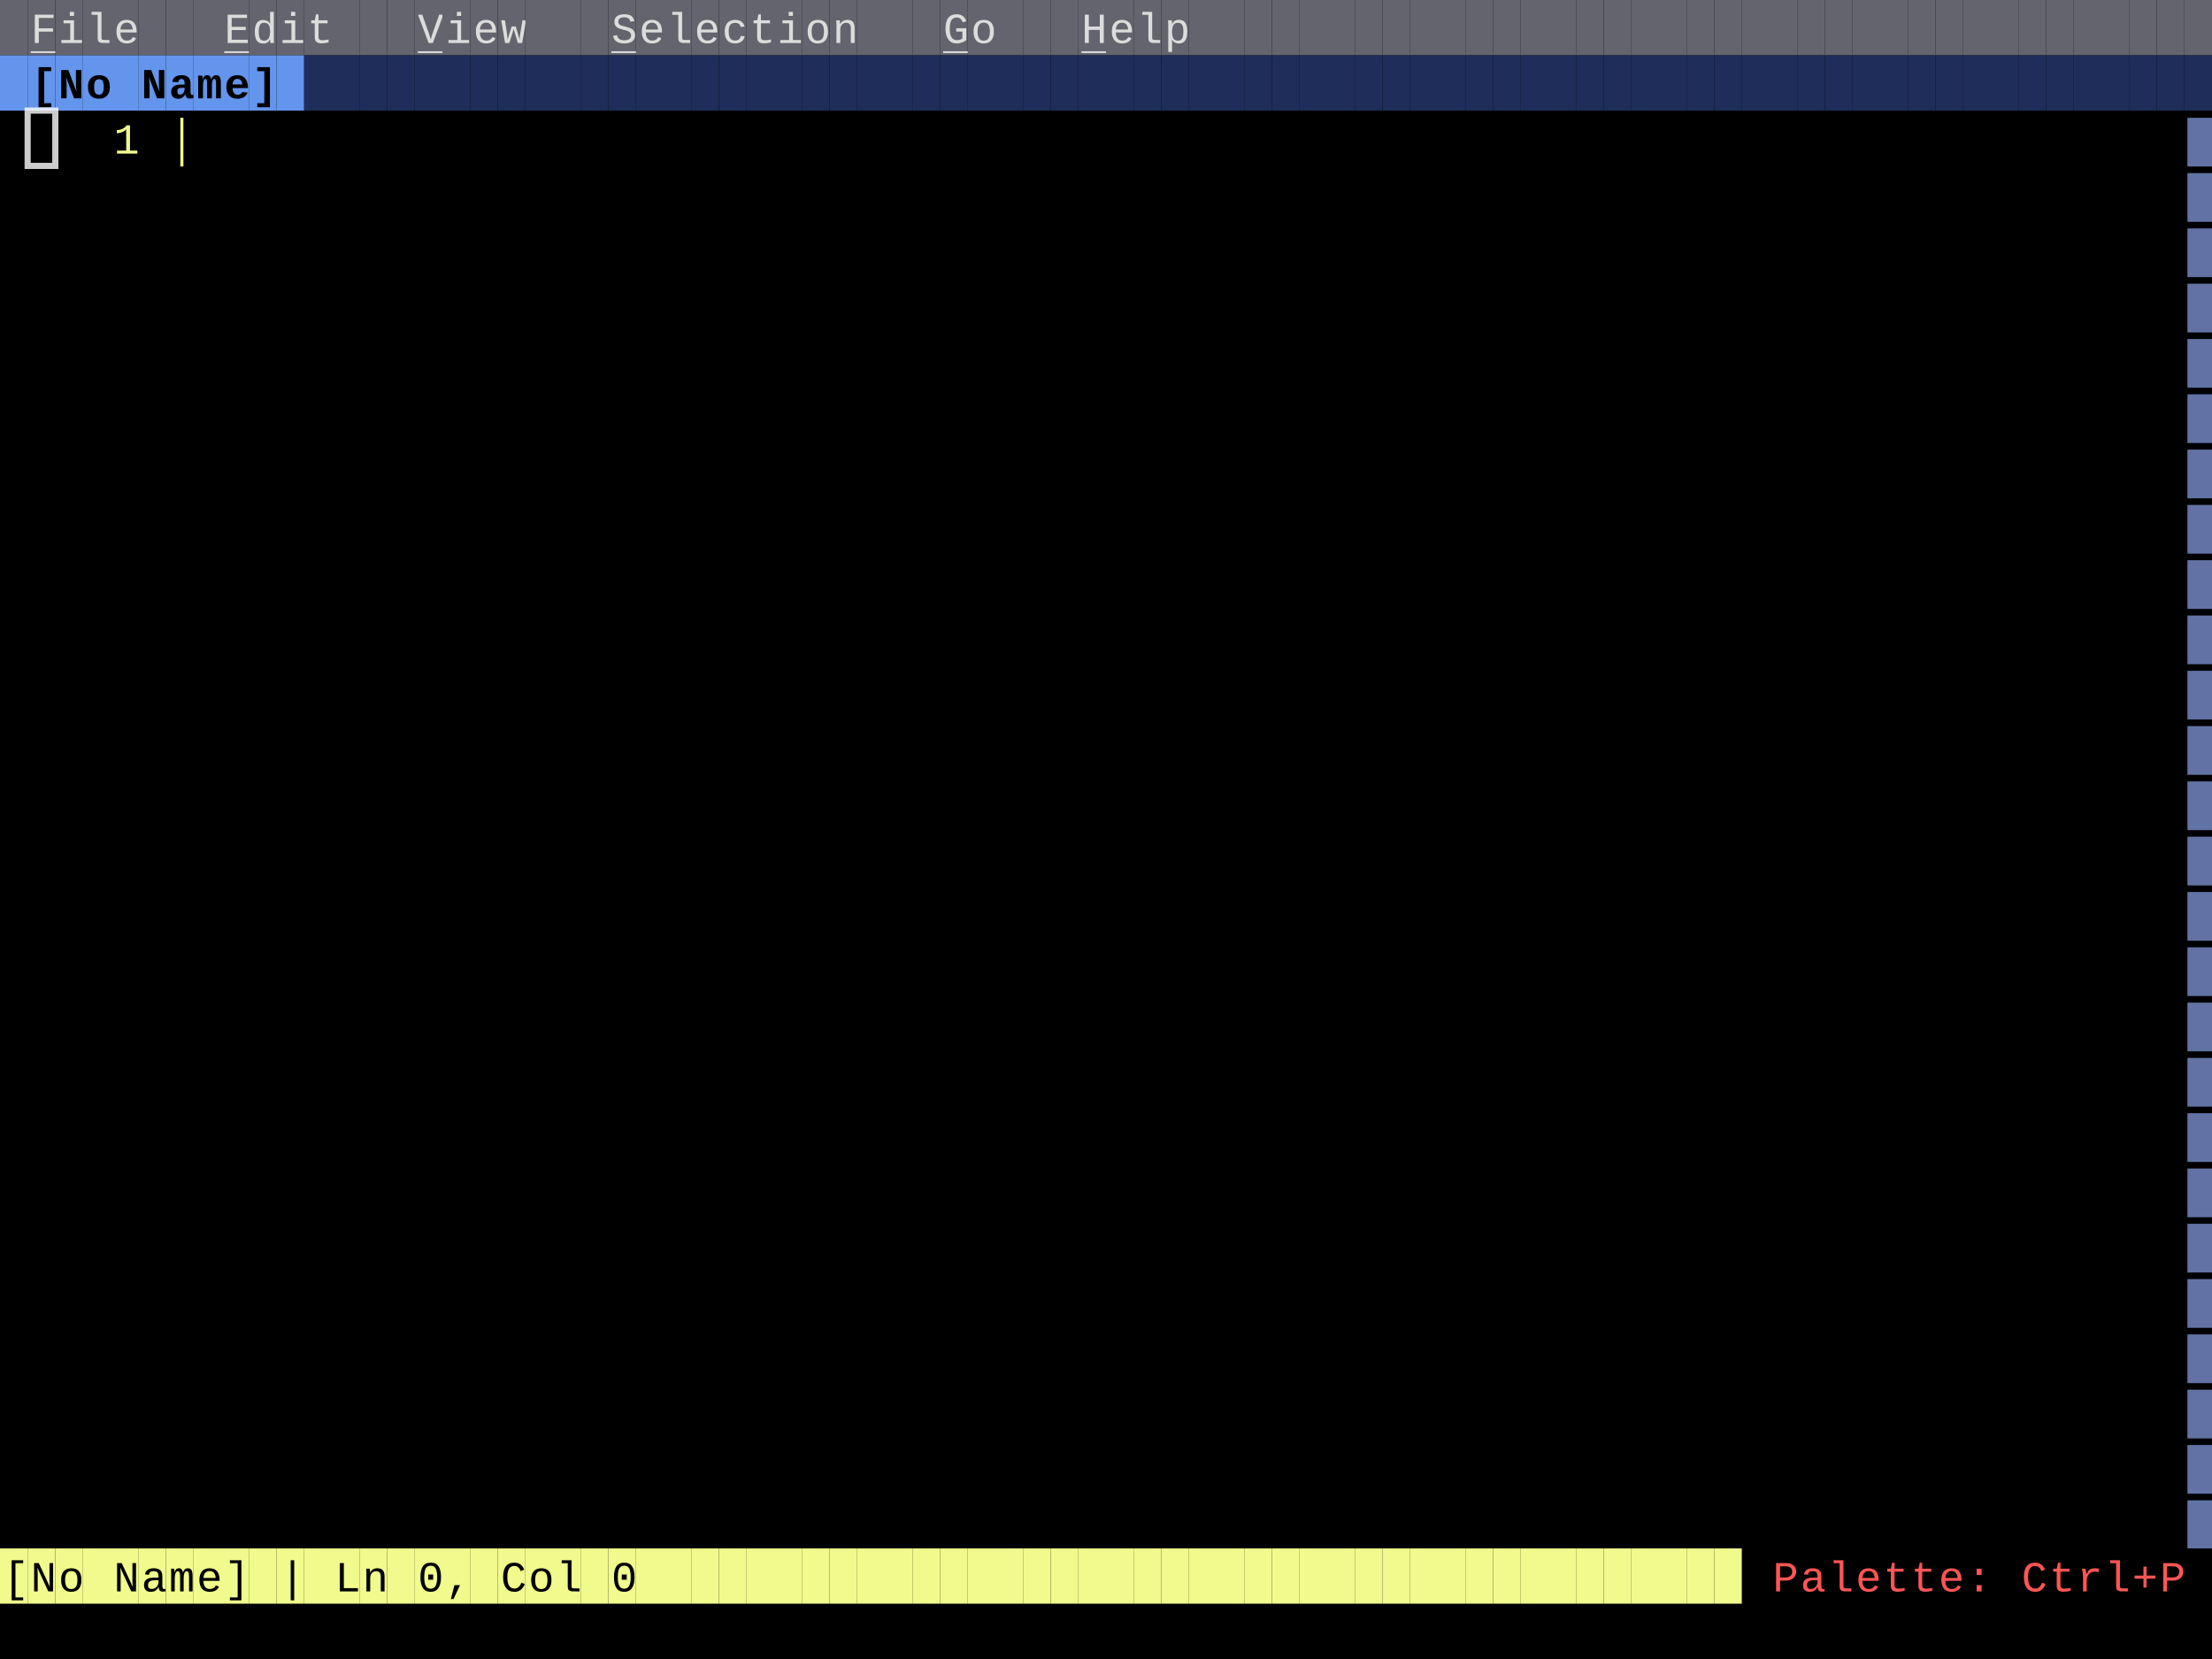
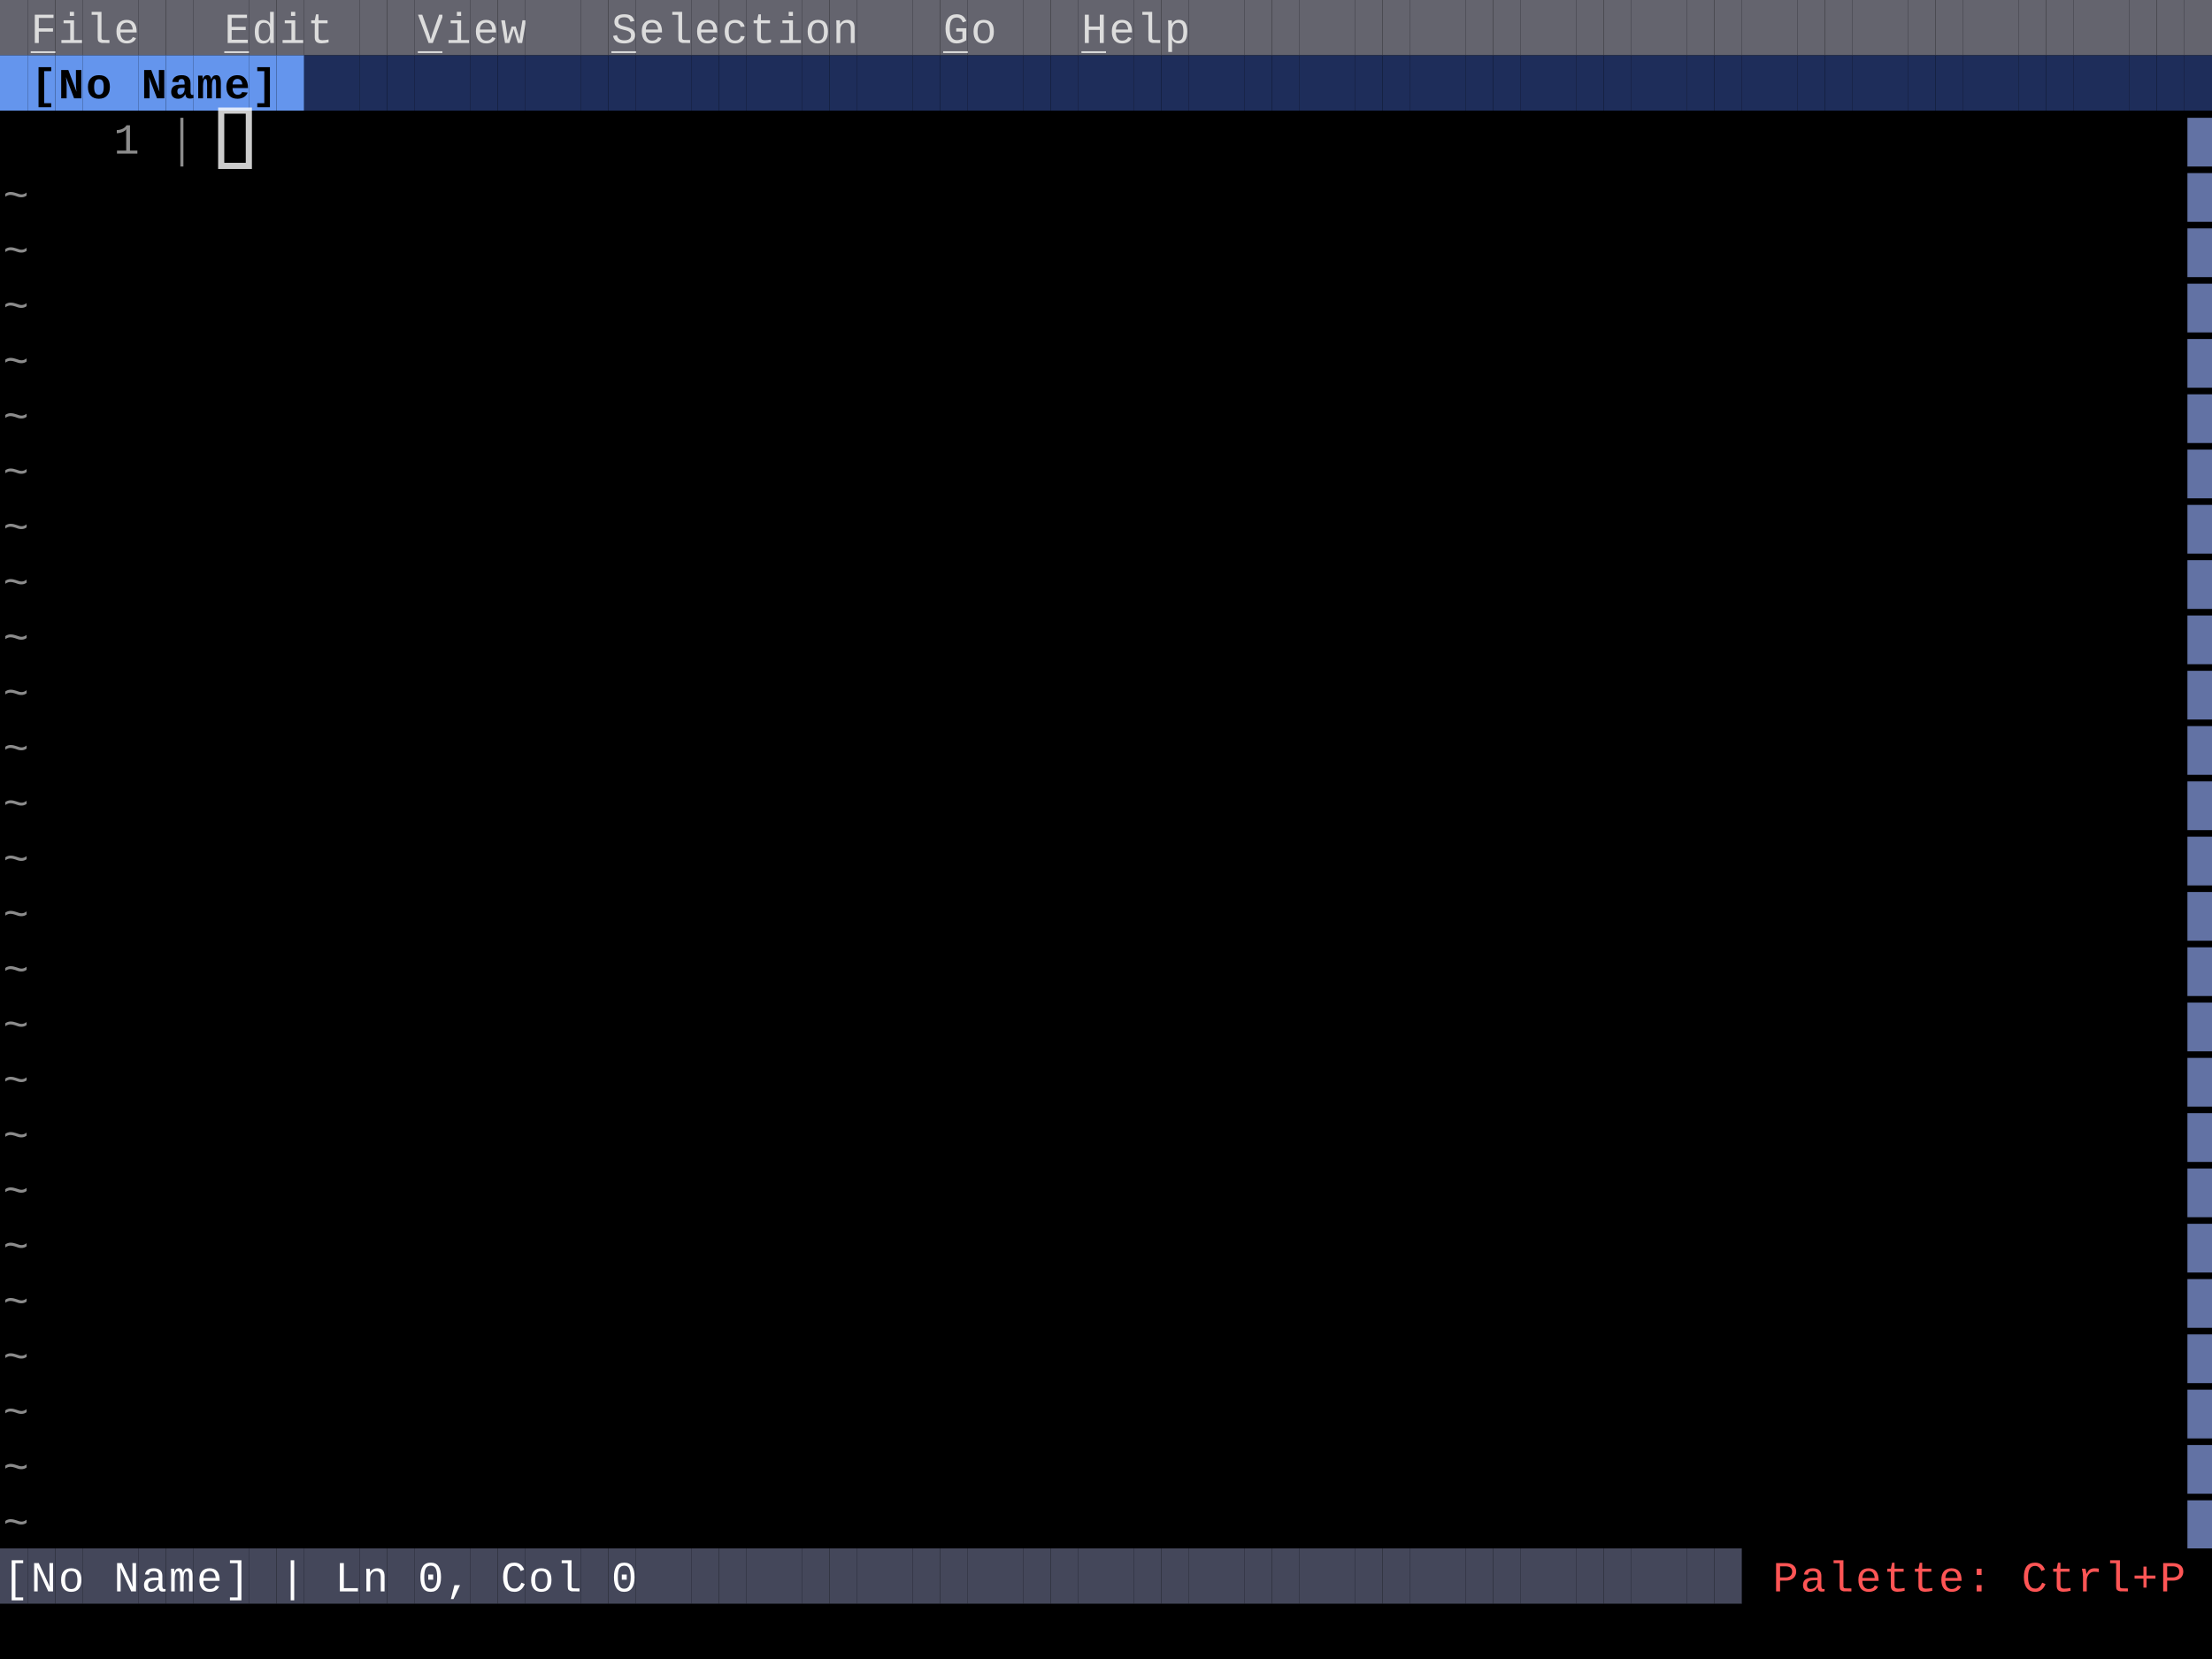
<svg xmlns="http://www.w3.org/2000/svg" width="720" height="540" viewBox="0 0 720 540">
  <style>
    .terminal { font-family: 'Courier New', 'Consolas', monospace; font-size: 14px; white-space: pre; }
</style>
  <rect width="100%" height="100%" fill="#000000" />
  <rect x="0" y="0" width="9" height="18" fill="#64646e" />
  <rect x="9" y="0" width="9" height="18" fill="#64646e" />
  <text x="10" y="14" fill="#dcdcdc" class="terminal" style="text-decoration:underline;">F</text>
  <rect x="18" y="0" width="9" height="18" fill="#64646e" />
  <text x="19" y="14" fill="#dcdcdc" class="terminal" style="">i</text>
  <rect x="27" y="0" width="9" height="18" fill="#64646e" />
  <text x="28" y="14" fill="#dcdcdc" class="terminal" style="">l</text>
  <rect x="36" y="0" width="9" height="18" fill="#64646e" />
  <text x="37" y="14" fill="#dcdcdc" class="terminal" style="">e</text>
  <rect x="45" y="0" width="9" height="18" fill="#64646e" />
  <rect x="54" y="0" width="9" height="18" fill="#64646e" />
  <rect x="63" y="0" width="9" height="18" fill="#64646e" />
  <rect x="72" y="0" width="9" height="18" fill="#64646e" />
  <text x="73" y="14" fill="#dcdcdc" class="terminal" style="text-decoration:underline;">E</text>
  <rect x="81" y="0" width="9" height="18" fill="#64646e" />
  <text x="82" y="14" fill="#dcdcdc" class="terminal" style="">d</text>
  <rect x="90" y="0" width="9" height="18" fill="#64646e" />
  <text x="91" y="14" fill="#dcdcdc" class="terminal" style="">i</text>
  <rect x="99" y="0" width="9" height="18" fill="#64646e" />
  <text x="100" y="14" fill="#dcdcdc" class="terminal" style="">t</text>
  <rect x="108" y="0" width="9" height="18" fill="#64646e" />
  <rect x="117" y="0" width="9" height="18" fill="#64646e" />
  <rect x="126" y="0" width="9" height="18" fill="#64646e" />
  <rect x="135" y="0" width="9" height="18" fill="#64646e" />
  <text x="136" y="14" fill="#dcdcdc" class="terminal" style="text-decoration:underline;">V</text>
  <rect x="144" y="0" width="9" height="18" fill="#64646e" />
  <text x="145" y="14" fill="#dcdcdc" class="terminal" style="">i</text>
  <rect x="153" y="0" width="9" height="18" fill="#64646e" />
  <text x="154" y="14" fill="#dcdcdc" class="terminal" style="">e</text>
  <rect x="162" y="0" width="9" height="18" fill="#64646e" />
  <text x="163" y="14" fill="#dcdcdc" class="terminal" style="">w</text>
  <rect x="171" y="0" width="9" height="18" fill="#64646e" />
  <rect x="180" y="0" width="9" height="18" fill="#64646e" />
  <rect x="189" y="0" width="9" height="18" fill="#64646e" />
  <rect x="198" y="0" width="9" height="18" fill="#64646e" />
  <text x="199" y="14" fill="#dcdcdc" class="terminal" style="text-decoration:underline;">S</text>
  <rect x="207" y="0" width="9" height="18" fill="#64646e" />
  <text x="208" y="14" fill="#dcdcdc" class="terminal" style="">e</text>
  <rect x="216" y="0" width="9" height="18" fill="#64646e" />
  <text x="217" y="14" fill="#dcdcdc" class="terminal" style="">l</text>
  <rect x="225" y="0" width="9" height="18" fill="#64646e" />
  <text x="226" y="14" fill="#dcdcdc" class="terminal" style="">e</text>
  <rect x="234" y="0" width="9" height="18" fill="#64646e" />
  <text x="235" y="14" fill="#dcdcdc" class="terminal" style="">c</text>
  <rect x="243" y="0" width="9" height="18" fill="#64646e" />
  <text x="244" y="14" fill="#dcdcdc" class="terminal" style="">t</text>
  <rect x="252" y="0" width="9" height="18" fill="#64646e" />
  <text x="253" y="14" fill="#dcdcdc" class="terminal" style="">i</text>
  <rect x="261" y="0" width="9" height="18" fill="#64646e" />
  <text x="262" y="14" fill="#dcdcdc" class="terminal" style="">o</text>
  <rect x="270" y="0" width="9" height="18" fill="#64646e" />
  <text x="271" y="14" fill="#dcdcdc" class="terminal" style="">n</text>
  <rect x="279" y="0" width="9" height="18" fill="#64646e" />
  <rect x="288" y="0" width="9" height="18" fill="#64646e" />
  <rect x="297" y="0" width="9" height="18" fill="#64646e" />
  <rect x="306" y="0" width="9" height="18" fill="#64646e" />
  <text x="307" y="14" fill="#dcdcdc" class="terminal" style="text-decoration:underline;">G</text>
  <rect x="315" y="0" width="9" height="18" fill="#64646e" />
  <text x="316" y="14" fill="#dcdcdc" class="terminal" style="">o</text>
  <rect x="324" y="0" width="9" height="18" fill="#64646e" />
  <rect x="333" y="0" width="9" height="18" fill="#64646e" />
  <rect x="342" y="0" width="9" height="18" fill="#64646e" />
  <rect x="351" y="0" width="9" height="18" fill="#64646e" />
  <text x="352" y="14" fill="#dcdcdc" class="terminal" style="text-decoration:underline;">H</text>
  <rect x="360" y="0" width="9" height="18" fill="#64646e" />
  <text x="361" y="14" fill="#dcdcdc" class="terminal" style="">e</text>
  <rect x="369" y="0" width="9" height="18" fill="#64646e" />
  <text x="370" y="14" fill="#dcdcdc" class="terminal" style="">l</text>
  <rect x="378" y="0" width="9" height="18" fill="#64646e" />
  <text x="379" y="14" fill="#dcdcdc" class="terminal" style="">p</text>
  <rect x="387" y="0" width="9" height="18" fill="#64646e" />
  <rect x="396" y="0" width="9" height="18" fill="#64646e" />
  <rect x="405" y="0" width="9" height="18" fill="#64646e" />
  <rect x="414" y="0" width="9" height="18" fill="#64646e" />
  <rect x="423" y="0" width="9" height="18" fill="#64646e" />
  <rect x="432" y="0" width="9" height="18" fill="#64646e" />
  <rect x="441" y="0" width="9" height="18" fill="#64646e" />
  <rect x="450" y="0" width="9" height="18" fill="#64646e" />
  <rect x="459" y="0" width="9" height="18" fill="#64646e" />
  <rect x="468" y="0" width="9" height="18" fill="#64646e" />
  <rect x="477" y="0" width="9" height="18" fill="#64646e" />
  <rect x="486" y="0" width="9" height="18" fill="#64646e" />
  <rect x="495" y="0" width="9" height="18" fill="#64646e" />
  <rect x="504" y="0" width="9" height="18" fill="#64646e" />
  <rect x="513" y="0" width="9" height="18" fill="#64646e" />
  <rect x="522" y="0" width="9" height="18" fill="#64646e" />
  <rect x="531" y="0" width="9" height="18" fill="#64646e" />
  <rect x="540" y="0" width="9" height="18" fill="#64646e" />
  <rect x="549" y="0" width="9" height="18" fill="#64646e" />
  <rect x="558" y="0" width="9" height="18" fill="#64646e" />
  <rect x="567" y="0" width="9" height="18" fill="#64646e" />
  <rect x="576" y="0" width="9" height="18" fill="#64646e" />
  <rect x="585" y="0" width="9" height="18" fill="#64646e" />
  <rect x="594" y="0" width="9" height="18" fill="#64646e" />
  <rect x="603" y="0" width="9" height="18" fill="#64646e" />
  <rect x="612" y="0" width="9" height="18" fill="#64646e" />
  <rect x="621" y="0" width="9" height="18" fill="#64646e" />
  <rect x="630" y="0" width="9" height="18" fill="#64646e" />
  <rect x="639" y="0" width="9" height="18" fill="#64646e" />
  <rect x="648" y="0" width="9" height="18" fill="#64646e" />
  <rect x="657" y="0" width="9" height="18" fill="#64646e" />
  <rect x="666" y="0" width="9" height="18" fill="#64646e" />
  <rect x="675" y="0" width="9" height="18" fill="#64646e" />
  <rect x="684" y="0" width="9" height="18" fill="#64646e" />
  <rect x="693" y="0" width="9" height="18" fill="#64646e" />
  <rect x="702" y="0" width="9" height="18" fill="#64646e" />
  <rect x="711" y="0" width="9" height="18" fill="#64646e" />
  <rect x="0" y="18" width="9" height="18" fill="#6495ed" />
  <rect x="9" y="18" width="9" height="18" fill="#6495ed" />
  <text x="10" y="32" fill="#000000" class="terminal" style="font-weight:bold;">[</text>
  <rect x="18" y="18" width="9" height="18" fill="#6495ed" />
  <text x="19" y="32" fill="#000000" class="terminal" style="font-weight:bold;">N</text>
  <rect x="27" y="18" width="9" height="18" fill="#6495ed" />
  <text x="28" y="32" fill="#000000" class="terminal" style="font-weight:bold;">o</text>
  <rect x="36" y="18" width="9" height="18" fill="#6495ed" />
  <rect x="45" y="18" width="9" height="18" fill="#6495ed" />
  <text x="46" y="32" fill="#000000" class="terminal" style="font-weight:bold;">N</text>
  <rect x="54" y="18" width="9" height="18" fill="#6495ed" />
  <text x="55" y="32" fill="#000000" class="terminal" style="font-weight:bold;">a</text>
  <rect x="63" y="18" width="9" height="18" fill="#6495ed" />
  <text x="64" y="32" fill="#000000" class="terminal" style="font-weight:bold;">m</text>
  <rect x="72" y="18" width="9" height="18" fill="#6495ed" />
  <text x="73" y="32" fill="#000000" class="terminal" style="font-weight:bold;">e</text>
  <rect x="81" y="18" width="9" height="18" fill="#6495ed" />
  <text x="82" y="32" fill="#000000" class="terminal" style="font-weight:bold;">]</text>
  <rect x="90" y="18" width="9" height="18" fill="#6495ed" />
  <rect x="99" y="18" width="9" height="18" fill="#1e2d5a" />
  <rect x="108" y="18" width="9" height="18" fill="#1e2d5a" />
  <rect x="117" y="18" width="9" height="18" fill="#1e2d5a" />
  <rect x="126" y="18" width="9" height="18" fill="#1e2d5a" />
  <rect x="135" y="18" width="9" height="18" fill="#1e2d5a" />
  <rect x="144" y="18" width="9" height="18" fill="#1e2d5a" />
  <rect x="153" y="18" width="9" height="18" fill="#1e2d5a" />
  <rect x="162" y="18" width="9" height="18" fill="#1e2d5a" />
  <rect x="171" y="18" width="9" height="18" fill="#1e2d5a" />
  <rect x="180" y="18" width="9" height="18" fill="#1e2d5a" />
  <rect x="189" y="18" width="9" height="18" fill="#1e2d5a" />
  <rect x="198" y="18" width="9" height="18" fill="#1e2d5a" />
  <rect x="207" y="18" width="9" height="18" fill="#1e2d5a" />
  <rect x="216" y="18" width="9" height="18" fill="#1e2d5a" />
  <rect x="225" y="18" width="9" height="18" fill="#1e2d5a" />
  <rect x="234" y="18" width="9" height="18" fill="#1e2d5a" />
  <rect x="243" y="18" width="9" height="18" fill="#1e2d5a" />
  <rect x="252" y="18" width="9" height="18" fill="#1e2d5a" />
  <rect x="261" y="18" width="9" height="18" fill="#1e2d5a" />
  <rect x="270" y="18" width="9" height="18" fill="#1e2d5a" />
  <rect x="279" y="18" width="9" height="18" fill="#1e2d5a" />
  <rect x="288" y="18" width="9" height="18" fill="#1e2d5a" />
  <rect x="297" y="18" width="9" height="18" fill="#1e2d5a" />
  <rect x="306" y="18" width="9" height="18" fill="#1e2d5a" />
  <rect x="315" y="18" width="9" height="18" fill="#1e2d5a" />
  <rect x="324" y="18" width="9" height="18" fill="#1e2d5a" />
  <rect x="333" y="18" width="9" height="18" fill="#1e2d5a" />
  <rect x="342" y="18" width="9" height="18" fill="#1e2d5a" />
  <rect x="351" y="18" width="9" height="18" fill="#1e2d5a" />
  <rect x="360" y="18" width="9" height="18" fill="#1e2d5a" />
  <rect x="369" y="18" width="9" height="18" fill="#1e2d5a" />
  <rect x="378" y="18" width="9" height="18" fill="#1e2d5a" />
  <rect x="387" y="18" width="9" height="18" fill="#1e2d5a" />
  <rect x="396" y="18" width="9" height="18" fill="#1e2d5a" />
  <rect x="405" y="18" width="9" height="18" fill="#1e2d5a" />
  <rect x="414" y="18" width="9" height="18" fill="#1e2d5a" />
  <rect x="423" y="18" width="9" height="18" fill="#1e2d5a" />
  <rect x="432" y="18" width="9" height="18" fill="#1e2d5a" />
  <rect x="441" y="18" width="9" height="18" fill="#1e2d5a" />
  <rect x="450" y="18" width="9" height="18" fill="#1e2d5a" />
  <rect x="459" y="18" width="9" height="18" fill="#1e2d5a" />
  <rect x="468" y="18" width="9" height="18" fill="#1e2d5a" />
  <rect x="477" y="18" width="9" height="18" fill="#1e2d5a" />
  <rect x="486" y="18" width="9" height="18" fill="#1e2d5a" />
  <rect x="495" y="18" width="9" height="18" fill="#1e2d5a" />
  <rect x="504" y="18" width="9" height="18" fill="#1e2d5a" />
  <rect x="513" y="18" width="9" height="18" fill="#1e2d5a" />
  <rect x="522" y="18" width="9" height="18" fill="#1e2d5a" />
  <rect x="531" y="18" width="9" height="18" fill="#1e2d5a" />
  <rect x="540" y="18" width="9" height="18" fill="#1e2d5a" />
  <rect x="549" y="18" width="9" height="18" fill="#1e2d5a" />
  <rect x="558" y="18" width="9" height="18" fill="#1e2d5a" />
  <rect x="567" y="18" width="9" height="18" fill="#1e2d5a" />
  <rect x="576" y="18" width="9" height="18" fill="#1e2d5a" />
  <rect x="585" y="18" width="9" height="18" fill="#1e2d5a" />
  <rect x="594" y="18" width="9" height="18" fill="#1e2d5a" />
  <rect x="603" y="18" width="9" height="18" fill="#1e2d5a" />
  <rect x="612" y="18" width="9" height="18" fill="#1e2d5a" />
  <rect x="621" y="18" width="9" height="18" fill="#1e2d5a" />
  <rect x="630" y="18" width="9" height="18" fill="#1e2d5a" />
  <rect x="639" y="18" width="9" height="18" fill="#1e2d5a" />
  <rect x="648" y="18" width="9" height="18" fill="#1e2d5a" />
  <rect x="657" y="18" width="9" height="18" fill="#1e2d5a" />
  <rect x="666" y="18" width="9" height="18" fill="#1e2d5a" />
  <rect x="675" y="18" width="9" height="18" fill="#1e2d5a" />
  <rect x="684" y="18" width="9" height="18" fill="#1e2d5a" />
  <rect x="693" y="18" width="9" height="18" fill="#1e2d5a" />
  <rect x="702" y="18" width="9" height="18" fill="#1e2d5a" />
  <rect x="711" y="18" width="9" height="18" fill="#1e2d5a" />
-   <text x="37" y="50" fill="#f1fa8c" class="terminal" style="">1</text>
-   <text x="55" y="50" fill="#f1fa8c" class="terminal" style="">│</text>
+   <text x="37" y="50" fill="#8c8c8c" class="terminal" style="">1</text>
+   <text x="55" y="50" fill="#8c8c8c" class="terminal" style="">│</text>
  <text x="712" y="50" fill="#6272a4" class="terminal" style="">█</text>
+   <text x="1" y="68" fill="#8c8c8c" class="terminal" style="">~</text>
  <text x="712" y="68" fill="#6272a4" class="terminal" style="">█</text>
+   <text x="1" y="86" fill="#8c8c8c" class="terminal" style="">~</text>
  <text x="712" y="86" fill="#6272a4" class="terminal" style="">█</text>
+   <text x="1" y="104" fill="#8c8c8c" class="terminal" style="">~</text>
  <text x="712" y="104" fill="#6272a4" class="terminal" style="">█</text>
+   <text x="1" y="122" fill="#8c8c8c" class="terminal" style="">~</text>
  <text x="712" y="122" fill="#6272a4" class="terminal" style="">█</text>
+   <text x="1" y="140" fill="#8c8c8c" class="terminal" style="">~</text>
  <text x="712" y="140" fill="#6272a4" class="terminal" style="">█</text>
+   <text x="1" y="158" fill="#8c8c8c" class="terminal" style="">~</text>
  <text x="712" y="158" fill="#6272a4" class="terminal" style="">█</text>
+   <text x="1" y="176" fill="#8c8c8c" class="terminal" style="">~</text>
  <text x="712" y="176" fill="#6272a4" class="terminal" style="">█</text>
+   <text x="1" y="194" fill="#8c8c8c" class="terminal" style="">~</text>
  <text x="712" y="194" fill="#6272a4" class="terminal" style="">█</text>
+   <text x="1" y="212" fill="#8c8c8c" class="terminal" style="">~</text>
  <text x="712" y="212" fill="#6272a4" class="terminal" style="">█</text>
+   <text x="1" y="230" fill="#8c8c8c" class="terminal" style="">~</text>
  <text x="712" y="230" fill="#6272a4" class="terminal" style="">█</text>
+   <text x="1" y="248" fill="#8c8c8c" class="terminal" style="">~</text>
  <text x="712" y="248" fill="#6272a4" class="terminal" style="">█</text>
+   <text x="1" y="266" fill="#8c8c8c" class="terminal" style="">~</text>
  <text x="712" y="266" fill="#6272a4" class="terminal" style="">█</text>
+   <text x="1" y="284" fill="#8c8c8c" class="terminal" style="">~</text>
  <text x="712" y="284" fill="#6272a4" class="terminal" style="">█</text>
+   <text x="1" y="302" fill="#8c8c8c" class="terminal" style="">~</text>
  <text x="712" y="302" fill="#6272a4" class="terminal" style="">█</text>
+   <text x="1" y="320" fill="#8c8c8c" class="terminal" style="">~</text>
  <text x="712" y="320" fill="#6272a4" class="terminal" style="">█</text>
+   <text x="1" y="338" fill="#8c8c8c" class="terminal" style="">~</text>
  <text x="712" y="338" fill="#6272a4" class="terminal" style="">█</text>
+   <text x="1" y="356" fill="#8c8c8c" class="terminal" style="">~</text>
  <text x="712" y="356" fill="#6272a4" class="terminal" style="">█</text>
+   <text x="1" y="374" fill="#8c8c8c" class="terminal" style="">~</text>
  <text x="712" y="374" fill="#6272a4" class="terminal" style="">█</text>
+   <text x="1" y="392" fill="#8c8c8c" class="terminal" style="">~</text>
  <text x="712" y="392" fill="#6272a4" class="terminal" style="">█</text>
+   <text x="1" y="410" fill="#8c8c8c" class="terminal" style="">~</text>
  <text x="712" y="410" fill="#6272a4" class="terminal" style="">█</text>
+   <text x="1" y="428" fill="#8c8c8c" class="terminal" style="">~</text>
  <text x="712" y="428" fill="#6272a4" class="terminal" style="">█</text>
+   <text x="1" y="446" fill="#8c8c8c" class="terminal" style="">~</text>
  <text x="712" y="446" fill="#6272a4" class="terminal" style="">█</text>
+   <text x="1" y="464" fill="#8c8c8c" class="terminal" style="">~</text>
  <text x="712" y="464" fill="#6272a4" class="terminal" style="">█</text>
+   <text x="1" y="482" fill="#8c8c8c" class="terminal" style="">~</text>
  <text x="712" y="482" fill="#6272a4" class="terminal" style="">█</text>
+   <text x="1" y="500" fill="#8c8c8c" class="terminal" style="">~</text>
  <text x="712" y="500" fill="#6272a4" class="terminal" style="">█</text>
-   <rect x="0" y="504" width="9" height="18" fill="#f1fa8c" />
-   <text x="1" y="518" fill="#000000" class="terminal" style="">[</text>
-   <rect x="9" y="504" width="9" height="18" fill="#f1fa8c" />
-   <text x="10" y="518" fill="#000000" class="terminal" style="">N</text>
-   <rect x="18" y="504" width="9" height="18" fill="#f1fa8c" />
-   <text x="19" y="518" fill="#000000" class="terminal" style="">o</text>
-   <rect x="27" y="504" width="9" height="18" fill="#f1fa8c" />
-   <rect x="36" y="504" width="9" height="18" fill="#f1fa8c" />
-   <text x="37" y="518" fill="#000000" class="terminal" style="">N</text>
-   <rect x="45" y="504" width="9" height="18" fill="#f1fa8c" />
-   <text x="46" y="518" fill="#000000" class="terminal" style="">a</text>
-   <rect x="54" y="504" width="9" height="18" fill="#f1fa8c" />
-   <text x="55" y="518" fill="#000000" class="terminal" style="">m</text>
-   <rect x="63" y="504" width="9" height="18" fill="#f1fa8c" />
-   <text x="64" y="518" fill="#000000" class="terminal" style="">e</text>
-   <rect x="72" y="504" width="9" height="18" fill="#f1fa8c" />
-   <text x="73" y="518" fill="#000000" class="terminal" style="">]</text>
-   <rect x="81" y="504" width="9" height="18" fill="#f1fa8c" />
-   <rect x="90" y="504" width="9" height="18" fill="#f1fa8c" />
-   <text x="91" y="518" fill="#000000" class="terminal" style="">|</text>
-   <rect x="99" y="504" width="9" height="18" fill="#f1fa8c" />
-   <rect x="108" y="504" width="9" height="18" fill="#f1fa8c" />
-   <text x="109" y="518" fill="#000000" class="terminal" style="">L</text>
-   <rect x="117" y="504" width="9" height="18" fill="#f1fa8c" />
-   <text x="118" y="518" fill="#000000" class="terminal" style="">n</text>
-   <rect x="126" y="504" width="9" height="18" fill="#f1fa8c" />
-   <rect x="135" y="504" width="9" height="18" fill="#f1fa8c" />
-   <text x="136" y="518" fill="#000000" class="terminal" style="">0</text>
-   <rect x="144" y="504" width="9" height="18" fill="#f1fa8c" />
-   <text x="145" y="518" fill="#000000" class="terminal" style="">,</text>
-   <rect x="153" y="504" width="9" height="18" fill="#f1fa8c" />
-   <rect x="162" y="504" width="9" height="18" fill="#f1fa8c" />
-   <text x="163" y="518" fill="#000000" class="terminal" style="">C</text>
-   <rect x="171" y="504" width="9" height="18" fill="#f1fa8c" />
-   <text x="172" y="518" fill="#000000" class="terminal" style="">o</text>
-   <rect x="180" y="504" width="9" height="18" fill="#f1fa8c" />
-   <text x="181" y="518" fill="#000000" class="terminal" style="">l</text>
-   <rect x="189" y="504" width="9" height="18" fill="#f1fa8c" />
-   <rect x="198" y="504" width="9" height="18" fill="#f1fa8c" />
-   <text x="199" y="518" fill="#000000" class="terminal" style="">0</text>
-   <rect x="207" y="504" width="9" height="18" fill="#f1fa8c" />
-   <rect x="216" y="504" width="9" height="18" fill="#f1fa8c" />
-   <rect x="225" y="504" width="9" height="18" fill="#f1fa8c" />
-   <rect x="234" y="504" width="9" height="18" fill="#f1fa8c" />
-   <rect x="243" y="504" width="9" height="18" fill="#f1fa8c" />
-   <rect x="252" y="504" width="9" height="18" fill="#f1fa8c" />
-   <rect x="261" y="504" width="9" height="18" fill="#f1fa8c" />
-   <rect x="270" y="504" width="9" height="18" fill="#f1fa8c" />
-   <rect x="279" y="504" width="9" height="18" fill="#f1fa8c" />
-   <rect x="288" y="504" width="9" height="18" fill="#f1fa8c" />
-   <rect x="297" y="504" width="9" height="18" fill="#f1fa8c" />
-   <rect x="306" y="504" width="9" height="18" fill="#f1fa8c" />
-   <rect x="315" y="504" width="9" height="18" fill="#f1fa8c" />
-   <rect x="324" y="504" width="9" height="18" fill="#f1fa8c" />
-   <rect x="333" y="504" width="9" height="18" fill="#f1fa8c" />
-   <rect x="342" y="504" width="9" height="18" fill="#f1fa8c" />
-   <rect x="351" y="504" width="9" height="18" fill="#f1fa8c" />
-   <rect x="360" y="504" width="9" height="18" fill="#f1fa8c" />
-   <rect x="369" y="504" width="9" height="18" fill="#f1fa8c" />
-   <rect x="378" y="504" width="9" height="18" fill="#f1fa8c" />
-   <rect x="387" y="504" width="9" height="18" fill="#f1fa8c" />
-   <rect x="396" y="504" width="9" height="18" fill="#f1fa8c" />
-   <rect x="405" y="504" width="9" height="18" fill="#f1fa8c" />
-   <rect x="414" y="504" width="9" height="18" fill="#f1fa8c" />
-   <rect x="423" y="504" width="9" height="18" fill="#f1fa8c" />
-   <rect x="432" y="504" width="9" height="18" fill="#f1fa8c" />
-   <rect x="441" y="504" width="9" height="18" fill="#f1fa8c" />
-   <rect x="450" y="504" width="9" height="18" fill="#f1fa8c" />
-   <rect x="459" y="504" width="9" height="18" fill="#f1fa8c" />
-   <rect x="468" y="504" width="9" height="18" fill="#f1fa8c" />
-   <rect x="477" y="504" width="9" height="18" fill="#f1fa8c" />
-   <rect x="486" y="504" width="9" height="18" fill="#f1fa8c" />
-   <rect x="495" y="504" width="9" height="18" fill="#f1fa8c" />
-   <rect x="504" y="504" width="9" height="18" fill="#f1fa8c" />
-   <rect x="513" y="504" width="9" height="18" fill="#f1fa8c" />
-   <rect x="522" y="504" width="9" height="18" fill="#f1fa8c" />
-   <rect x="531" y="504" width="9" height="18" fill="#f1fa8c" />
-   <rect x="540" y="504" width="9" height="18" fill="#f1fa8c" />
-   <rect x="549" y="504" width="9" height="18" fill="#f1fa8c" />
-   <rect x="558" y="504" width="9" height="18" fill="#f1fa8c" />
+   <rect x="0" y="504" width="9" height="18" fill="#44475a" />
+   <text x="1" y="518" fill="#ffffff" class="terminal" style="">[</text>
+   <rect x="9" y="504" width="9" height="18" fill="#44475a" />
+   <text x="10" y="518" fill="#ffffff" class="terminal" style="">N</text>
+   <rect x="18" y="504" width="9" height="18" fill="#44475a" />
+   <text x="19" y="518" fill="#ffffff" class="terminal" style="">o</text>
+   <rect x="27" y="504" width="9" height="18" fill="#44475a" />
+   <rect x="36" y="504" width="9" height="18" fill="#44475a" />
+   <text x="37" y="518" fill="#ffffff" class="terminal" style="">N</text>
+   <rect x="45" y="504" width="9" height="18" fill="#44475a" />
+   <text x="46" y="518" fill="#ffffff" class="terminal" style="">a</text>
+   <rect x="54" y="504" width="9" height="18" fill="#44475a" />
+   <text x="55" y="518" fill="#ffffff" class="terminal" style="">m</text>
+   <rect x="63" y="504" width="9" height="18" fill="#44475a" />
+   <text x="64" y="518" fill="#ffffff" class="terminal" style="">e</text>
+   <rect x="72" y="504" width="9" height="18" fill="#44475a" />
+   <text x="73" y="518" fill="#ffffff" class="terminal" style="">]</text>
+   <rect x="81" y="504" width="9" height="18" fill="#44475a" />
+   <rect x="90" y="504" width="9" height="18" fill="#44475a" />
+   <text x="91" y="518" fill="#ffffff" class="terminal" style="">|</text>
+   <rect x="99" y="504" width="9" height="18" fill="#44475a" />
+   <rect x="108" y="504" width="9" height="18" fill="#44475a" />
+   <text x="109" y="518" fill="#ffffff" class="terminal" style="">L</text>
+   <rect x="117" y="504" width="9" height="18" fill="#44475a" />
+   <text x="118" y="518" fill="#ffffff" class="terminal" style="">n</text>
+   <rect x="126" y="504" width="9" height="18" fill="#44475a" />
+   <rect x="135" y="504" width="9" height="18" fill="#44475a" />
+   <text x="136" y="518" fill="#ffffff" class="terminal" style="">0</text>
+   <rect x="144" y="504" width="9" height="18" fill="#44475a" />
+   <text x="145" y="518" fill="#ffffff" class="terminal" style="">,</text>
+   <rect x="153" y="504" width="9" height="18" fill="#44475a" />
+   <rect x="162" y="504" width="9" height="18" fill="#44475a" />
+   <text x="163" y="518" fill="#ffffff" class="terminal" style="">C</text>
+   <rect x="171" y="504" width="9" height="18" fill="#44475a" />
+   <text x="172" y="518" fill="#ffffff" class="terminal" style="">o</text>
+   <rect x="180" y="504" width="9" height="18" fill="#44475a" />
+   <text x="181" y="518" fill="#ffffff" class="terminal" style="">l</text>
+   <rect x="189" y="504" width="9" height="18" fill="#44475a" />
+   <rect x="198" y="504" width="9" height="18" fill="#44475a" />
+   <text x="199" y="518" fill="#ffffff" class="terminal" style="">0</text>
+   <rect x="207" y="504" width="9" height="18" fill="#44475a" />
+   <rect x="216" y="504" width="9" height="18" fill="#44475a" />
+   <rect x="225" y="504" width="9" height="18" fill="#44475a" />
+   <rect x="234" y="504" width="9" height="18" fill="#44475a" />
+   <rect x="243" y="504" width="9" height="18" fill="#44475a" />
+   <rect x="252" y="504" width="9" height="18" fill="#44475a" />
+   <rect x="261" y="504" width="9" height="18" fill="#44475a" />
+   <rect x="270" y="504" width="9" height="18" fill="#44475a" />
+   <rect x="279" y="504" width="9" height="18" fill="#44475a" />
+   <rect x="288" y="504" width="9" height="18" fill="#44475a" />
+   <rect x="297" y="504" width="9" height="18" fill="#44475a" />
+   <rect x="306" y="504" width="9" height="18" fill="#44475a" />
+   <rect x="315" y="504" width="9" height="18" fill="#44475a" />
+   <rect x="324" y="504" width="9" height="18" fill="#44475a" />
+   <rect x="333" y="504" width="9" height="18" fill="#44475a" />
+   <rect x="342" y="504" width="9" height="18" fill="#44475a" />
+   <rect x="351" y="504" width="9" height="18" fill="#44475a" />
+   <rect x="360" y="504" width="9" height="18" fill="#44475a" />
+   <rect x="369" y="504" width="9" height="18" fill="#44475a" />
+   <rect x="378" y="504" width="9" height="18" fill="#44475a" />
+   <rect x="387" y="504" width="9" height="18" fill="#44475a" />
+   <rect x="396" y="504" width="9" height="18" fill="#44475a" />
+   <rect x="405" y="504" width="9" height="18" fill="#44475a" />
+   <rect x="414" y="504" width="9" height="18" fill="#44475a" />
+   <rect x="423" y="504" width="9" height="18" fill="#44475a" />
+   <rect x="432" y="504" width="9" height="18" fill="#44475a" />
+   <rect x="441" y="504" width="9" height="18" fill="#44475a" />
+   <rect x="450" y="504" width="9" height="18" fill="#44475a" />
+   <rect x="459" y="504" width="9" height="18" fill="#44475a" />
+   <rect x="468" y="504" width="9" height="18" fill="#44475a" />
+   <rect x="477" y="504" width="9" height="18" fill="#44475a" />
+   <rect x="486" y="504" width="9" height="18" fill="#44475a" />
+   <rect x="495" y="504" width="9" height="18" fill="#44475a" />
+   <rect x="504" y="504" width="9" height="18" fill="#44475a" />
+   <rect x="513" y="504" width="9" height="18" fill="#44475a" />
+   <rect x="522" y="504" width="9" height="18" fill="#44475a" />
+   <rect x="531" y="504" width="9" height="18" fill="#44475a" />
+   <rect x="540" y="504" width="9" height="18" fill="#44475a" />
+   <rect x="549" y="504" width="9" height="18" fill="#44475a" />
+   <rect x="558" y="504" width="9" height="18" fill="#44475a" />
  <rect x="567" y="504" width="9" height="18" fill="#000000" />
  <rect x="576" y="504" width="9" height="18" fill="#000000" />
  <text x="577" y="518" fill="#ff5555" class="terminal" style="">P</text>
  <rect x="585" y="504" width="9" height="18" fill="#000000" />
  <text x="586" y="518" fill="#ff5555" class="terminal" style="">a</text>
  <rect x="594" y="504" width="9" height="18" fill="#000000" />
  <text x="595" y="518" fill="#ff5555" class="terminal" style="">l</text>
  <rect x="603" y="504" width="9" height="18" fill="#000000" />
  <text x="604" y="518" fill="#ff5555" class="terminal" style="">e</text>
  <rect x="612" y="504" width="9" height="18" fill="#000000" />
  <text x="613" y="518" fill="#ff5555" class="terminal" style="">t</text>
  <rect x="621" y="504" width="9" height="18" fill="#000000" />
  <text x="622" y="518" fill="#ff5555" class="terminal" style="">t</text>
  <rect x="630" y="504" width="9" height="18" fill="#000000" />
  <text x="631" y="518" fill="#ff5555" class="terminal" style="">e</text>
  <rect x="639" y="504" width="9" height="18" fill="#000000" />
  <text x="640" y="518" fill="#ff5555" class="terminal" style="">:</text>
  <rect x="648" y="504" width="9" height="18" fill="#000000" />
  <rect x="657" y="504" width="9" height="18" fill="#000000" />
  <text x="658" y="518" fill="#ff5555" class="terminal" style="">C</text>
  <rect x="666" y="504" width="9" height="18" fill="#000000" />
  <text x="667" y="518" fill="#ff5555" class="terminal" style="">t</text>
  <rect x="675" y="504" width="9" height="18" fill="#000000" />
  <text x="676" y="518" fill="#ff5555" class="terminal" style="">r</text>
  <rect x="684" y="504" width="9" height="18" fill="#000000" />
  <text x="685" y="518" fill="#ff5555" class="terminal" style="">l</text>
  <rect x="693" y="504" width="9" height="18" fill="#000000" />
  <text x="694" y="518" fill="#ff5555" class="terminal" style="">+</text>
  <rect x="702" y="504" width="9" height="18" fill="#000000" />
  <text x="703" y="518" fill="#ff5555" class="terminal" style="">P</text>
  <rect x="711" y="504" width="9" height="18" fill="#000000" />
-   <rect x="9" y="36" width="9" height="18" fill="none" stroke="#ffffff" stroke-width="2" opacity="0.8" />
+   <rect x="72" y="36" width="9" height="18" fill="none" stroke="#ffffff" stroke-width="2" opacity="0.8" />
</svg>
